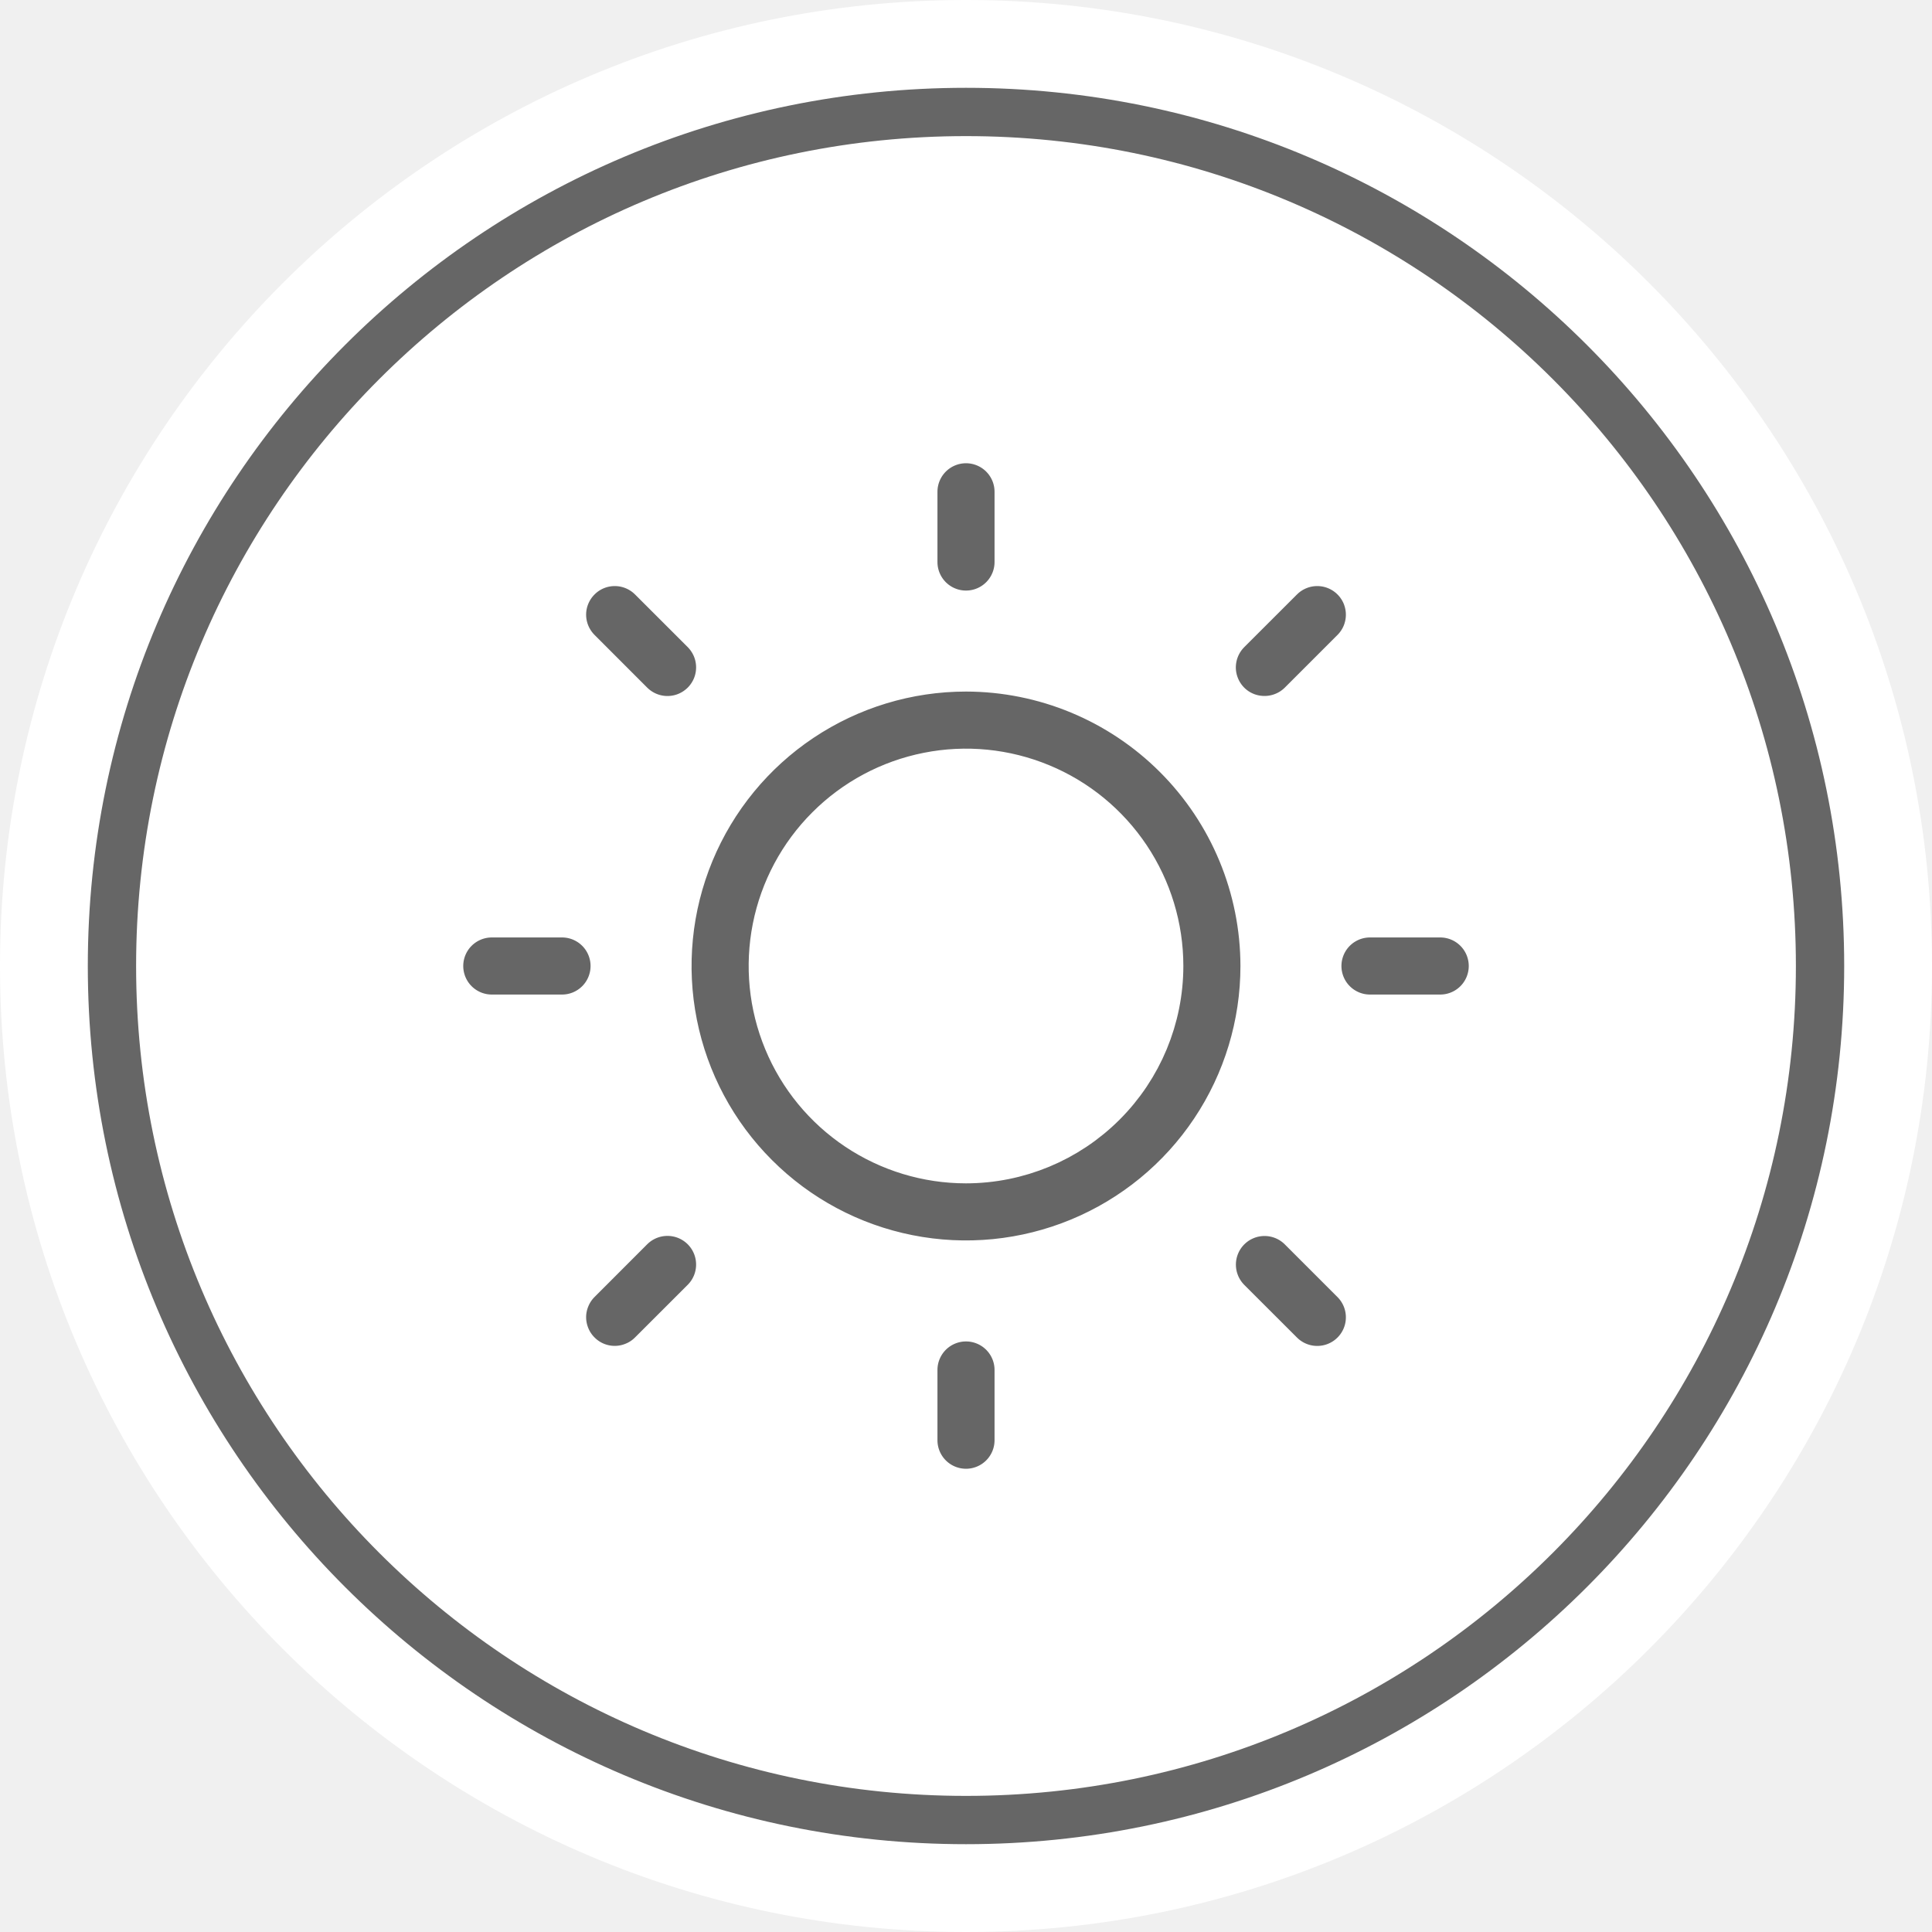
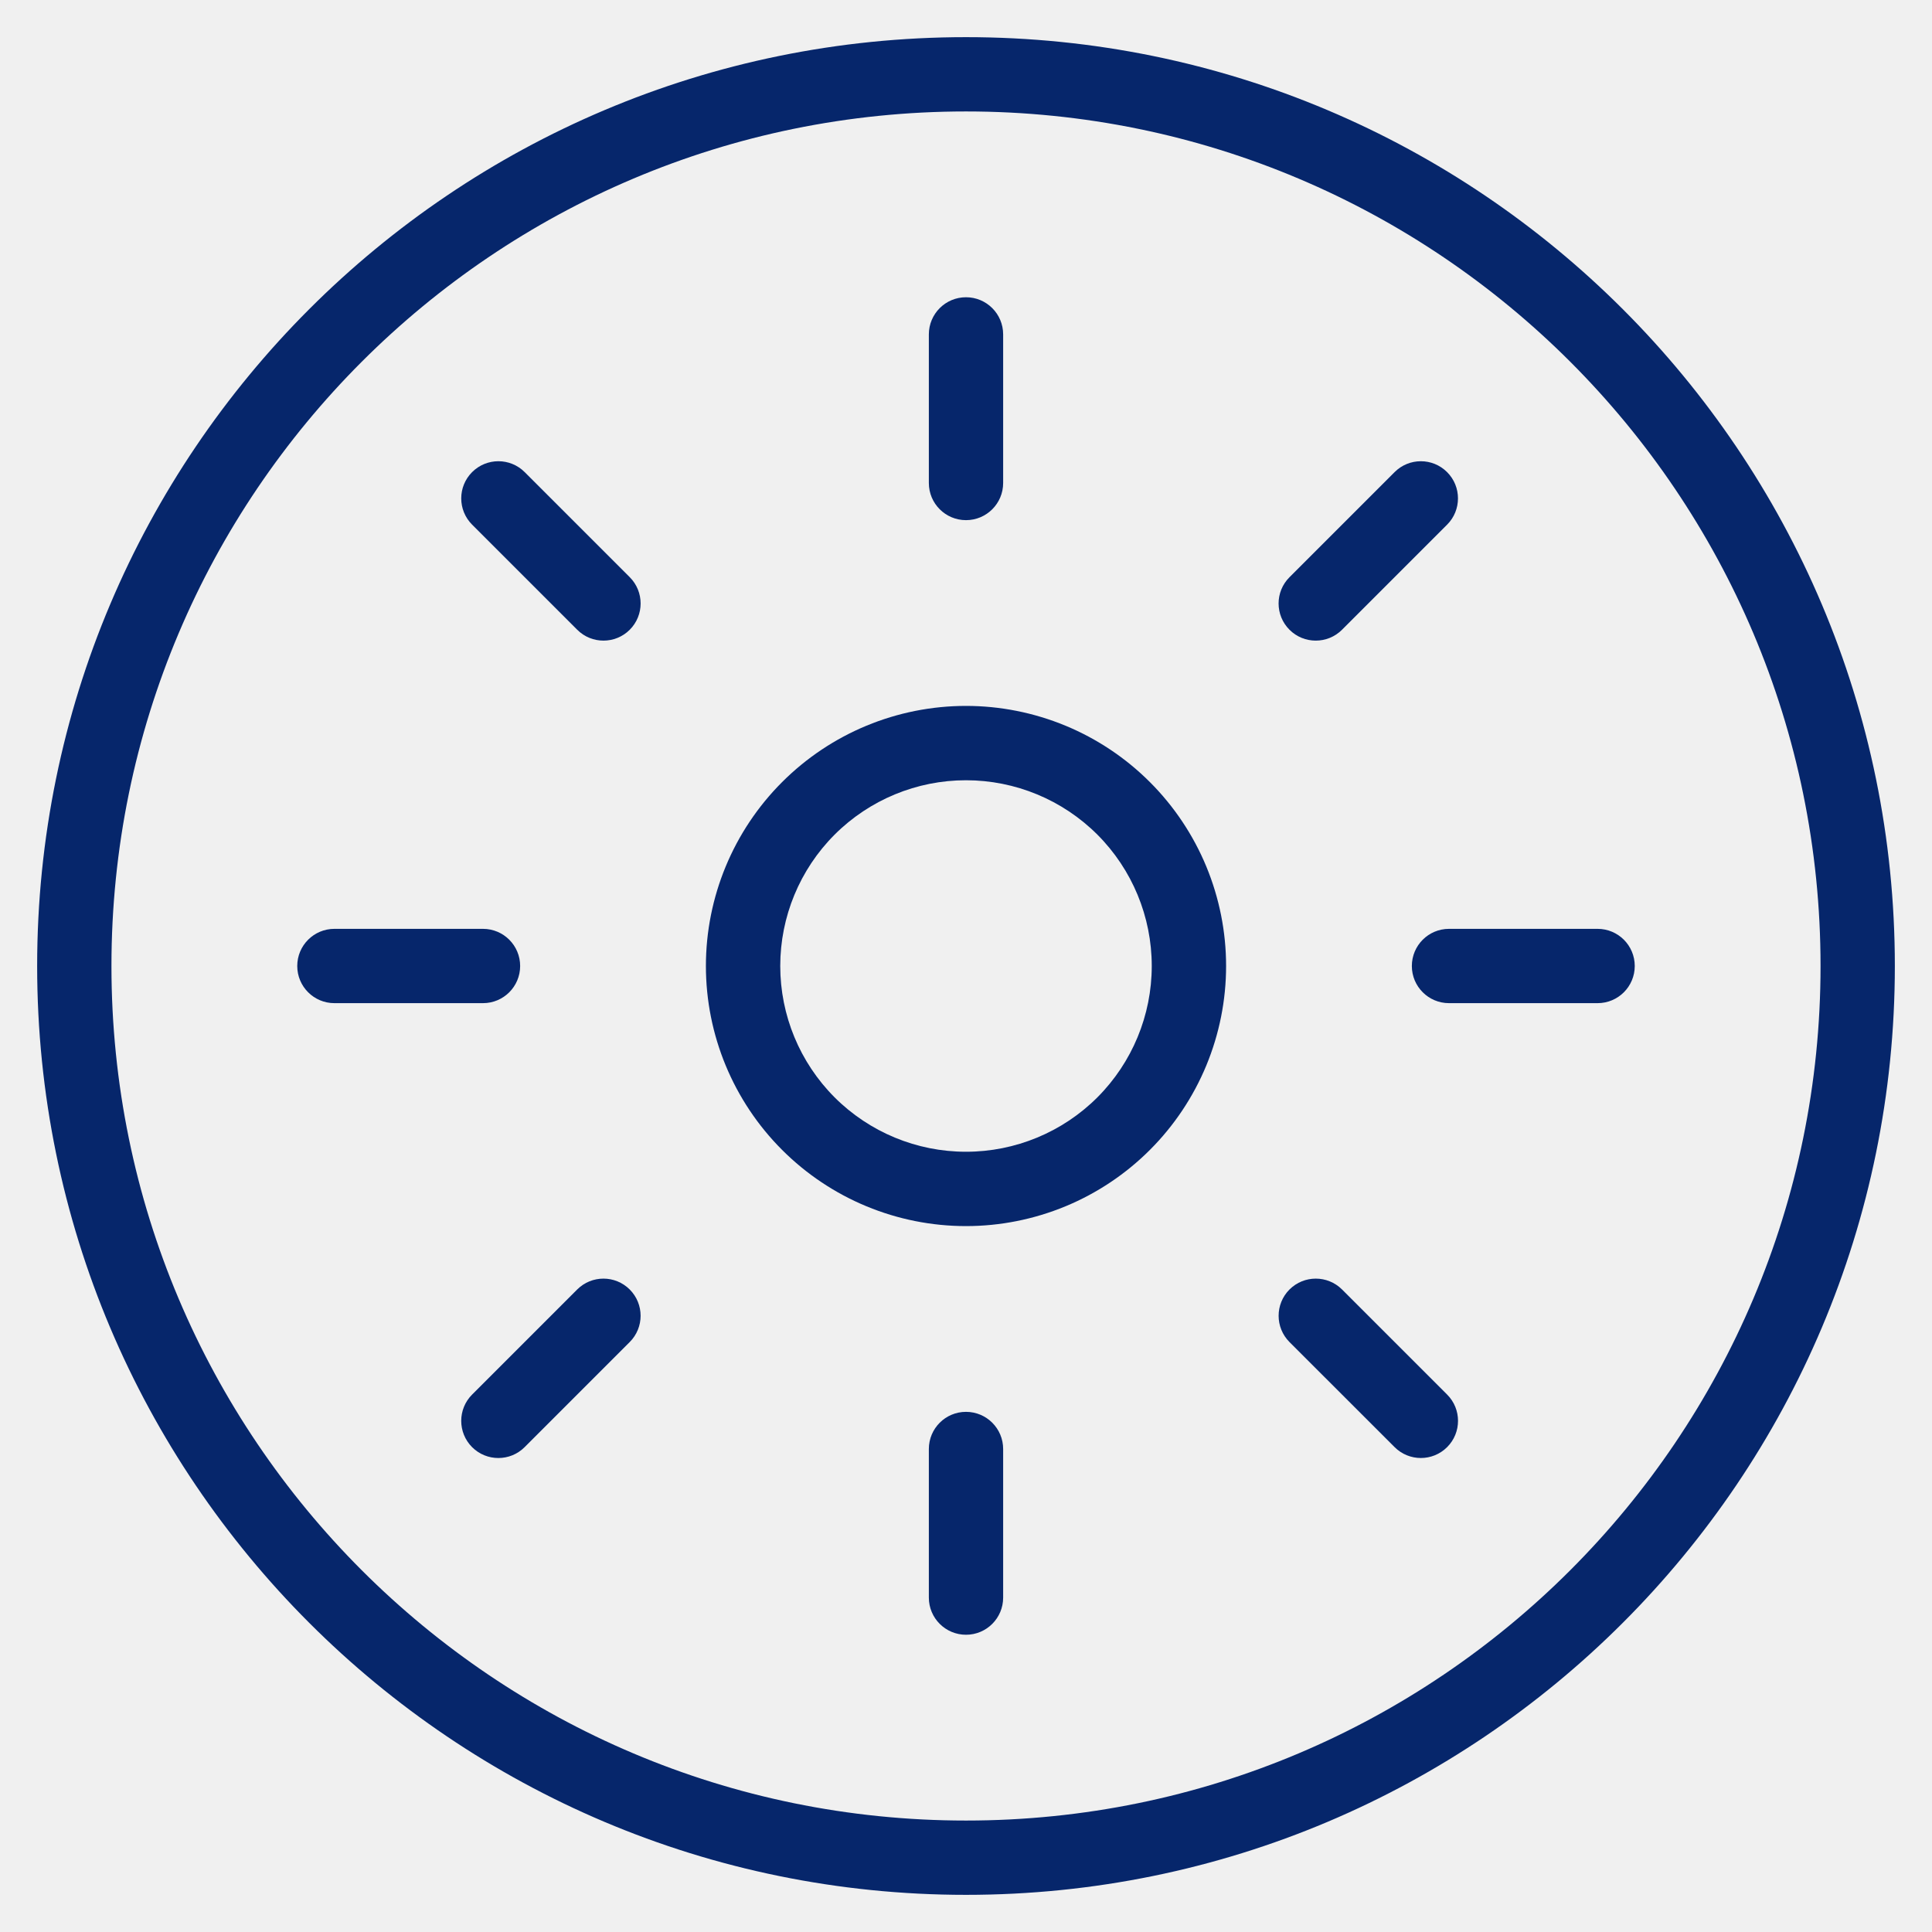
- <svg xmlns="http://www.w3.org/2000/svg" width="40" height="40" viewBox="0 0 40 40" fill="none">
-   <circle cx="20" cy="20" r="20" transform="matrix(-1 0 0 1 40 0)" fill="white" />
-   <rect x="2.318" y="2.318" width="35.364" height="35.364" rx="17.682" stroke="#666666" />
-   <mask id="path-3-inside-1_38_143" fill="white">
-     <path d="M18.909 11.636V10.182C18.909 9.892 19.024 9.615 19.229 9.41C19.433 9.206 19.711 9.091 20 9.091C20.289 9.091 20.567 9.206 20.771 9.41C20.976 9.615 21.091 9.892 21.091 10.182V11.636C21.091 11.926 20.976 12.203 20.771 12.408C20.567 12.612 20.289 12.727 20 12.727C19.711 12.727 19.433 12.612 19.229 12.408C19.024 12.203 18.909 11.926 18.909 11.636ZM26.182 20C26.182 21.223 25.819 22.418 25.14 23.434C24.461 24.451 23.495 25.243 22.366 25.711C21.236 26.179 19.993 26.302 18.794 26.063C17.595 25.825 16.493 25.236 15.629 24.371C14.764 23.507 14.175 22.405 13.937 21.206C13.698 20.007 13.821 18.764 14.289 17.634C14.757 16.505 15.549 15.539 16.566 14.86C17.582 14.181 18.777 13.818 20 13.818C21.639 13.82 23.21 14.472 24.369 15.631C25.528 16.79 26.18 18.361 26.182 20ZM24 20C24 19.209 23.765 18.436 23.326 17.778C22.886 17.12 22.262 16.607 21.531 16.305C20.8 16.002 19.996 15.922 19.22 16.077C18.444 16.231 17.731 16.612 17.172 17.172C16.612 17.731 16.231 18.444 16.077 19.22C15.923 19.996 16.002 20.8 16.305 21.531C16.607 22.262 17.12 22.886 17.778 23.326C18.436 23.765 19.209 24 20 24C21.061 23.999 22.077 23.577 22.827 22.827C23.577 22.077 23.999 21.061 24 20ZM13.046 14.59C13.148 14.691 13.268 14.772 13.401 14.827C13.534 14.882 13.676 14.91 13.819 14.91C13.963 14.91 14.105 14.882 14.237 14.827C14.37 14.772 14.49 14.691 14.592 14.59C14.693 14.489 14.774 14.368 14.829 14.236C14.884 14.103 14.912 13.961 14.912 13.817C14.912 13.674 14.884 13.532 14.829 13.399C14.774 13.267 14.693 13.146 14.592 13.044L13.501 11.954C13.296 11.749 13.018 11.634 12.728 11.634C12.438 11.634 12.16 11.749 11.956 11.954C11.751 12.159 11.635 12.437 11.635 12.726C11.635 13.016 11.751 13.294 11.956 13.499L13.046 14.59ZM13.046 25.408L11.956 26.499C11.854 26.601 11.774 26.721 11.719 26.854C11.664 26.986 11.635 27.128 11.635 27.272C11.635 27.415 11.664 27.557 11.719 27.69C11.774 27.823 11.854 27.943 11.956 28.044C12.16 28.25 12.438 28.365 12.728 28.365C12.872 28.365 13.014 28.336 13.146 28.281C13.279 28.227 13.399 28.146 13.501 28.044L14.592 26.954C14.797 26.749 14.912 26.471 14.912 26.181C14.912 25.891 14.797 25.613 14.592 25.408C14.387 25.203 14.109 25.088 13.819 25.088C13.529 25.088 13.251 25.203 13.046 25.408ZM26.182 14.909C26.325 14.909 26.467 14.881 26.599 14.826C26.732 14.772 26.852 14.691 26.954 14.59L28.045 13.499C28.146 13.398 28.227 13.277 28.282 13.145C28.336 13.012 28.365 12.87 28.365 12.726C28.365 12.583 28.336 12.441 28.282 12.308C28.227 12.176 28.146 12.055 28.045 11.954C27.943 11.852 27.823 11.772 27.69 11.717C27.558 11.662 27.415 11.634 27.272 11.634C27.128 11.634 26.986 11.662 26.854 11.717C26.721 11.772 26.601 11.852 26.499 11.954L25.408 13.044C25.255 13.197 25.15 13.392 25.108 13.604C25.065 13.816 25.087 14.036 25.17 14.236C25.253 14.436 25.393 14.607 25.573 14.727C25.754 14.847 25.965 14.91 26.182 14.909ZM26.954 25.41C26.749 25.205 26.471 25.09 26.181 25.09C25.891 25.09 25.613 25.205 25.408 25.41C25.203 25.615 25.088 25.893 25.088 26.183C25.088 26.473 25.203 26.75 25.408 26.956L26.499 28.046C26.704 28.251 26.982 28.366 27.272 28.366C27.562 28.366 27.84 28.251 28.045 28.046C28.25 27.841 28.365 27.564 28.365 27.274C28.365 26.984 28.25 26.706 28.045 26.501L26.954 25.41ZM12.727 20C12.727 19.711 12.612 19.433 12.408 19.229C12.203 19.024 11.926 18.909 11.636 18.909H10.182C9.893 18.909 9.615 19.024 9.41 19.229C9.206 19.433 9.091 19.711 9.091 20C9.091 20.289 9.206 20.567 9.41 20.771C9.615 20.976 9.893 21.091 10.182 21.091H11.636C11.926 21.091 12.203 20.976 12.408 20.771C12.612 20.567 12.727 20.289 12.727 20ZM20 27.273C19.711 27.273 19.433 27.388 19.229 27.592C19.024 27.797 18.909 28.074 18.909 28.364V29.818C18.909 30.108 19.024 30.385 19.229 30.59C19.433 30.794 19.711 30.909 20 30.909C20.289 30.909 20.567 30.794 20.771 30.59C20.976 30.385 21.091 30.108 21.091 29.818V28.364C21.091 28.074 20.976 27.797 20.771 27.592C20.567 27.388 20.289 27.273 20 27.273ZM29.818 18.909H28.364C28.074 18.909 27.797 19.024 27.592 19.229C27.388 19.433 27.273 19.711 27.273 20C27.273 20.289 27.388 20.567 27.592 20.771C27.797 20.976 28.074 21.091 28.364 21.091H29.818C30.108 21.091 30.385 20.976 30.59 20.771C30.794 20.567 30.909 20.289 30.909 20C30.909 19.711 30.794 19.433 30.59 19.229C30.385 19.024 30.108 18.909 29.818 18.909Z" />
-   </mask>
-   <path d="M18.909 11.636V10.182C18.909 9.892 19.024 9.615 19.229 9.41C19.433 9.206 19.711 9.091 20 9.091C20.289 9.091 20.567 9.206 20.771 9.41C20.976 9.615 21.091 9.892 21.091 10.182V11.636C21.091 11.926 20.976 12.203 20.771 12.408C20.567 12.612 20.289 12.727 20 12.727C19.711 12.727 19.433 12.612 19.229 12.408C19.024 12.203 18.909 11.926 18.909 11.636ZM26.182 20C26.182 21.223 25.819 22.418 25.14 23.434C24.461 24.451 23.495 25.243 22.366 25.711C21.236 26.179 19.993 26.302 18.794 26.063C17.595 25.825 16.493 25.236 15.629 24.371C14.764 23.507 14.175 22.405 13.937 21.206C13.698 20.007 13.821 18.764 14.289 17.634C14.757 16.505 15.549 15.539 16.566 14.86C17.582 14.181 18.777 13.818 20 13.818C21.639 13.82 23.21 14.472 24.369 15.631C25.528 16.79 26.18 18.361 26.182 20ZM24 20C24 19.209 23.765 18.436 23.326 17.778C22.886 17.12 22.262 16.607 21.531 16.305C20.8 16.002 19.996 15.922 19.22 16.077C18.444 16.231 17.731 16.612 17.172 17.172C16.612 17.731 16.231 18.444 16.077 19.22C15.923 19.996 16.002 20.8 16.305 21.531C16.607 22.262 17.12 22.886 17.778 23.326C18.436 23.765 19.209 24 20 24C21.061 23.999 22.077 23.577 22.827 22.827C23.577 22.077 23.999 21.061 24 20ZM13.046 14.59C13.148 14.691 13.268 14.772 13.401 14.827C13.534 14.882 13.676 14.91 13.819 14.91C13.963 14.91 14.105 14.882 14.237 14.827C14.37 14.772 14.49 14.691 14.592 14.59C14.693 14.489 14.774 14.368 14.829 14.236C14.884 14.103 14.912 13.961 14.912 13.817C14.912 13.674 14.884 13.532 14.829 13.399C14.774 13.267 14.693 13.146 14.592 13.044L13.501 11.954C13.296 11.749 13.018 11.634 12.728 11.634C12.438 11.634 12.16 11.749 11.956 11.954C11.751 12.159 11.635 12.437 11.635 12.726C11.635 13.016 11.751 13.294 11.956 13.499L13.046 14.59ZM13.046 25.408L11.956 26.499C11.854 26.601 11.774 26.721 11.719 26.854C11.664 26.986 11.635 27.128 11.635 27.272C11.635 27.415 11.664 27.557 11.719 27.69C11.774 27.823 11.854 27.943 11.956 28.044C12.16 28.25 12.438 28.365 12.728 28.365C12.872 28.365 13.014 28.336 13.146 28.281C13.279 28.227 13.399 28.146 13.501 28.044L14.592 26.954C14.797 26.749 14.912 26.471 14.912 26.181C14.912 25.891 14.797 25.613 14.592 25.408C14.387 25.203 14.109 25.088 13.819 25.088C13.529 25.088 13.251 25.203 13.046 25.408ZM26.182 14.909C26.325 14.909 26.467 14.881 26.599 14.826C26.732 14.772 26.852 14.691 26.954 14.59L28.045 13.499C28.146 13.398 28.227 13.277 28.282 13.145C28.336 13.012 28.365 12.87 28.365 12.726C28.365 12.583 28.336 12.441 28.282 12.308C28.227 12.176 28.146 12.055 28.045 11.954C27.943 11.852 27.823 11.772 27.69 11.717C27.558 11.662 27.415 11.634 27.272 11.634C27.128 11.634 26.986 11.662 26.854 11.717C26.721 11.772 26.601 11.852 26.499 11.954L25.408 13.044C25.255 13.197 25.15 13.392 25.108 13.604C25.065 13.816 25.087 14.036 25.17 14.236C25.253 14.436 25.393 14.607 25.573 14.727C25.754 14.847 25.965 14.91 26.182 14.909ZM26.954 25.41C26.749 25.205 26.471 25.09 26.181 25.09C25.891 25.09 25.613 25.205 25.408 25.41C25.203 25.615 25.088 25.893 25.088 26.183C25.088 26.473 25.203 26.75 25.408 26.956L26.499 28.046C26.704 28.251 26.982 28.366 27.272 28.366C27.562 28.366 27.84 28.251 28.045 28.046C28.25 27.841 28.365 27.564 28.365 27.274C28.365 26.984 28.25 26.706 28.045 26.501L26.954 25.41ZM12.727 20C12.727 19.711 12.612 19.433 12.408 19.229C12.203 19.024 11.926 18.909 11.636 18.909H10.182C9.893 18.909 9.615 19.024 9.41 19.229C9.206 19.433 9.091 19.711 9.091 20C9.091 20.289 9.206 20.567 9.41 20.771C9.615 20.976 9.893 21.091 10.182 21.091H11.636C11.926 21.091 12.203 20.976 12.408 20.771C12.612 20.567 12.727 20.289 12.727 20ZM20 27.273C19.711 27.273 19.433 27.388 19.229 27.592C19.024 27.797 18.909 28.074 18.909 28.364V29.818C18.909 30.108 19.024 30.385 19.229 30.59C19.433 30.794 19.711 30.909 20 30.909C20.289 30.909 20.567 30.794 20.771 30.59C20.976 30.385 21.091 30.108 21.091 29.818V28.364C21.091 28.074 20.976 27.797 20.771 27.592C20.567 27.388 20.289 27.273 20 27.273ZM29.818 18.909H28.364C28.074 18.909 27.797 19.024 27.592 19.229C27.388 19.433 27.273 19.711 27.273 20C27.273 20.289 27.388 20.567 27.592 20.771C27.797 20.976 28.074 21.091 28.364 21.091H29.818C30.108 21.091 30.385 20.976 30.59 20.771C30.794 20.567 30.909 20.289 30.909 20C30.909 19.711 30.794 19.433 30.59 19.229C30.385 19.024 30.108 18.909 29.818 18.909Z" fill="#666666" stroke="white" mask="url(#path-3-inside-1_38_143)" />
+ <svg xmlns="http://www.w3.org/2000/svg" width="48" height="48" viewBox="0 0 48 48" fill="none">
+   <g clip-path="url(#clip0_7_118)">
+     <path fill-rule="evenodd" clip-rule="evenodd" d="M24 30.462C24.849 30.462 25.689 30.294 26.473 29.97C27.257 29.645 27.969 29.169 28.569 28.569C29.169 27.969 29.645 27.257 29.97 26.473C30.294 25.689 30.462 24.849 30.462 24C30.462 23.151 30.294 22.311 29.97 21.527C29.645 20.743 29.169 20.031 28.569 19.431C27.969 18.831 27.257 18.355 26.473 18.03C25.689 17.706 24.849 17.538 24 17.538C22.286 17.538 20.643 18.219 19.431 19.431C18.219 20.643 17.538 22.286 17.538 24C17.538 25.714 18.219 27.357 19.431 28.569C20.643 29.781 22.286 30.462 24 30.462ZM24 19.385C25.224 19.385 26.398 19.871 27.264 20.736C28.129 21.602 28.615 22.776 28.615 24C28.615 25.224 28.129 26.398 27.264 27.264C26.398 28.129 25.224 28.615 24 28.615C22.776 28.615 21.602 28.129 20.736 27.264C19.871 26.398 19.385 25.224 19.385 24C19.385 22.776 19.871 21.602 20.736 20.736C21.602 19.871 22.776 19.385 24 19.385Z" fill="#06266B" />
+     <path d="M8.308 23.077C7.798 23.077 7.385 23.49 7.385 24C7.385 24.51 7.798 24.923 8.308 24.923H12C12.51 24.923 12.923 24.51 12.923 24C12.923 23.49 12.51 23.077 12 23.077H8.308Z" fill="#06266B" />
+     <path d="M36 23.077C35.49 23.077 35.077 23.49 35.077 24C35.077 24.51 35.49 24.923 36 24.923H39.692C40.202 24.923 40.615 24.51 40.615 24C40.615 23.49 40.202 23.077 39.692 23.077H36Z" fill="#06266B" />
+     <path d="M33.343 32.037C32.982 31.677 32.398 31.677 32.037 32.037C31.677 32.398 31.677 32.982 32.037 33.343L34.648 35.953C35.009 36.314 35.593 36.314 35.954 35.953C36.314 35.593 36.314 35.008 35.954 34.648L33.343 32.037Z" fill="#06266B" />
+     <path d="M13.035 11.729C12.675 11.369 12.09 11.369 11.73 11.729C11.369 12.09 11.369 12.674 11.73 13.035L14.341 15.646C14.701 16.006 15.285 16.006 15.646 15.646C16.006 15.285 16.006 14.701 15.646 14.34L13.035 11.729Z" fill="#06266B" />
+     <path d="M24.923 36C24.923 35.49 24.51 35.077 24 35.077C23.49 35.077 23.077 35.49 23.077 36V39.692C23.077 40.202 23.49 40.615 24 40.615C24.51 40.615 24.923 40.202 24.923 39.692V36Z" fill="#06266B" />
+     <path d="M24.923 8.308C24.923 7.798 24.51 7.385 24 7.385C23.49 7.385 23.077 7.798 23.077 8.308V12C23.077 12.51 23.49 12.923 24 12.923C24.51 12.923 24.923 12.51 24.923 12V8.308Z" fill="#06266B" />
+     <path d="M35.953 13.035C36.313 12.675 36.313 12.09 35.953 11.73C35.593 11.369 35.008 11.369 34.648 11.73L32.037 14.341C31.676 14.701 31.676 15.285 32.037 15.646C32.397 16.006 32.982 16.006 33.342 15.646L35.953 13.035Z" fill="#06266B" />
+     <path d="M15.645 33.343C16.006 32.982 16.006 32.398 15.645 32.037C15.285 31.677 14.7 31.677 14.34 32.037L11.729 34.648C11.369 35.009 11.369 35.593 11.729 35.954C12.089 36.314 12.674 36.314 13.034 35.954L15.645 33.343Z" fill="#06266B" />
+     <path fill-rule="evenodd" clip-rule="evenodd" d="M24 45.231C35.725 45.231 45.231 35.725 45.231 24C45.231 12.275 35.725 2.769 24 2.769C12.275 2.769 2.769 12.275 2.769 24C2.769 35.725 12.275 45.231 24 45.231ZM24 47.077C36.746 47.077 47.077 36.746 47.077 24C47.077 11.254 36.746 0.923 24 0.923C11.254 0.923 0.923 11.254 0.923 24C0.923 36.746 11.254 47.077 24 47.077Z" fill="#06266B" />
+   </g>
+   <defs>
+     <clipPath id="clip0_7_118">
+       <rect width="48" height="48" fill="white" />
+     </clipPath>
+   </defs>
</svg>
